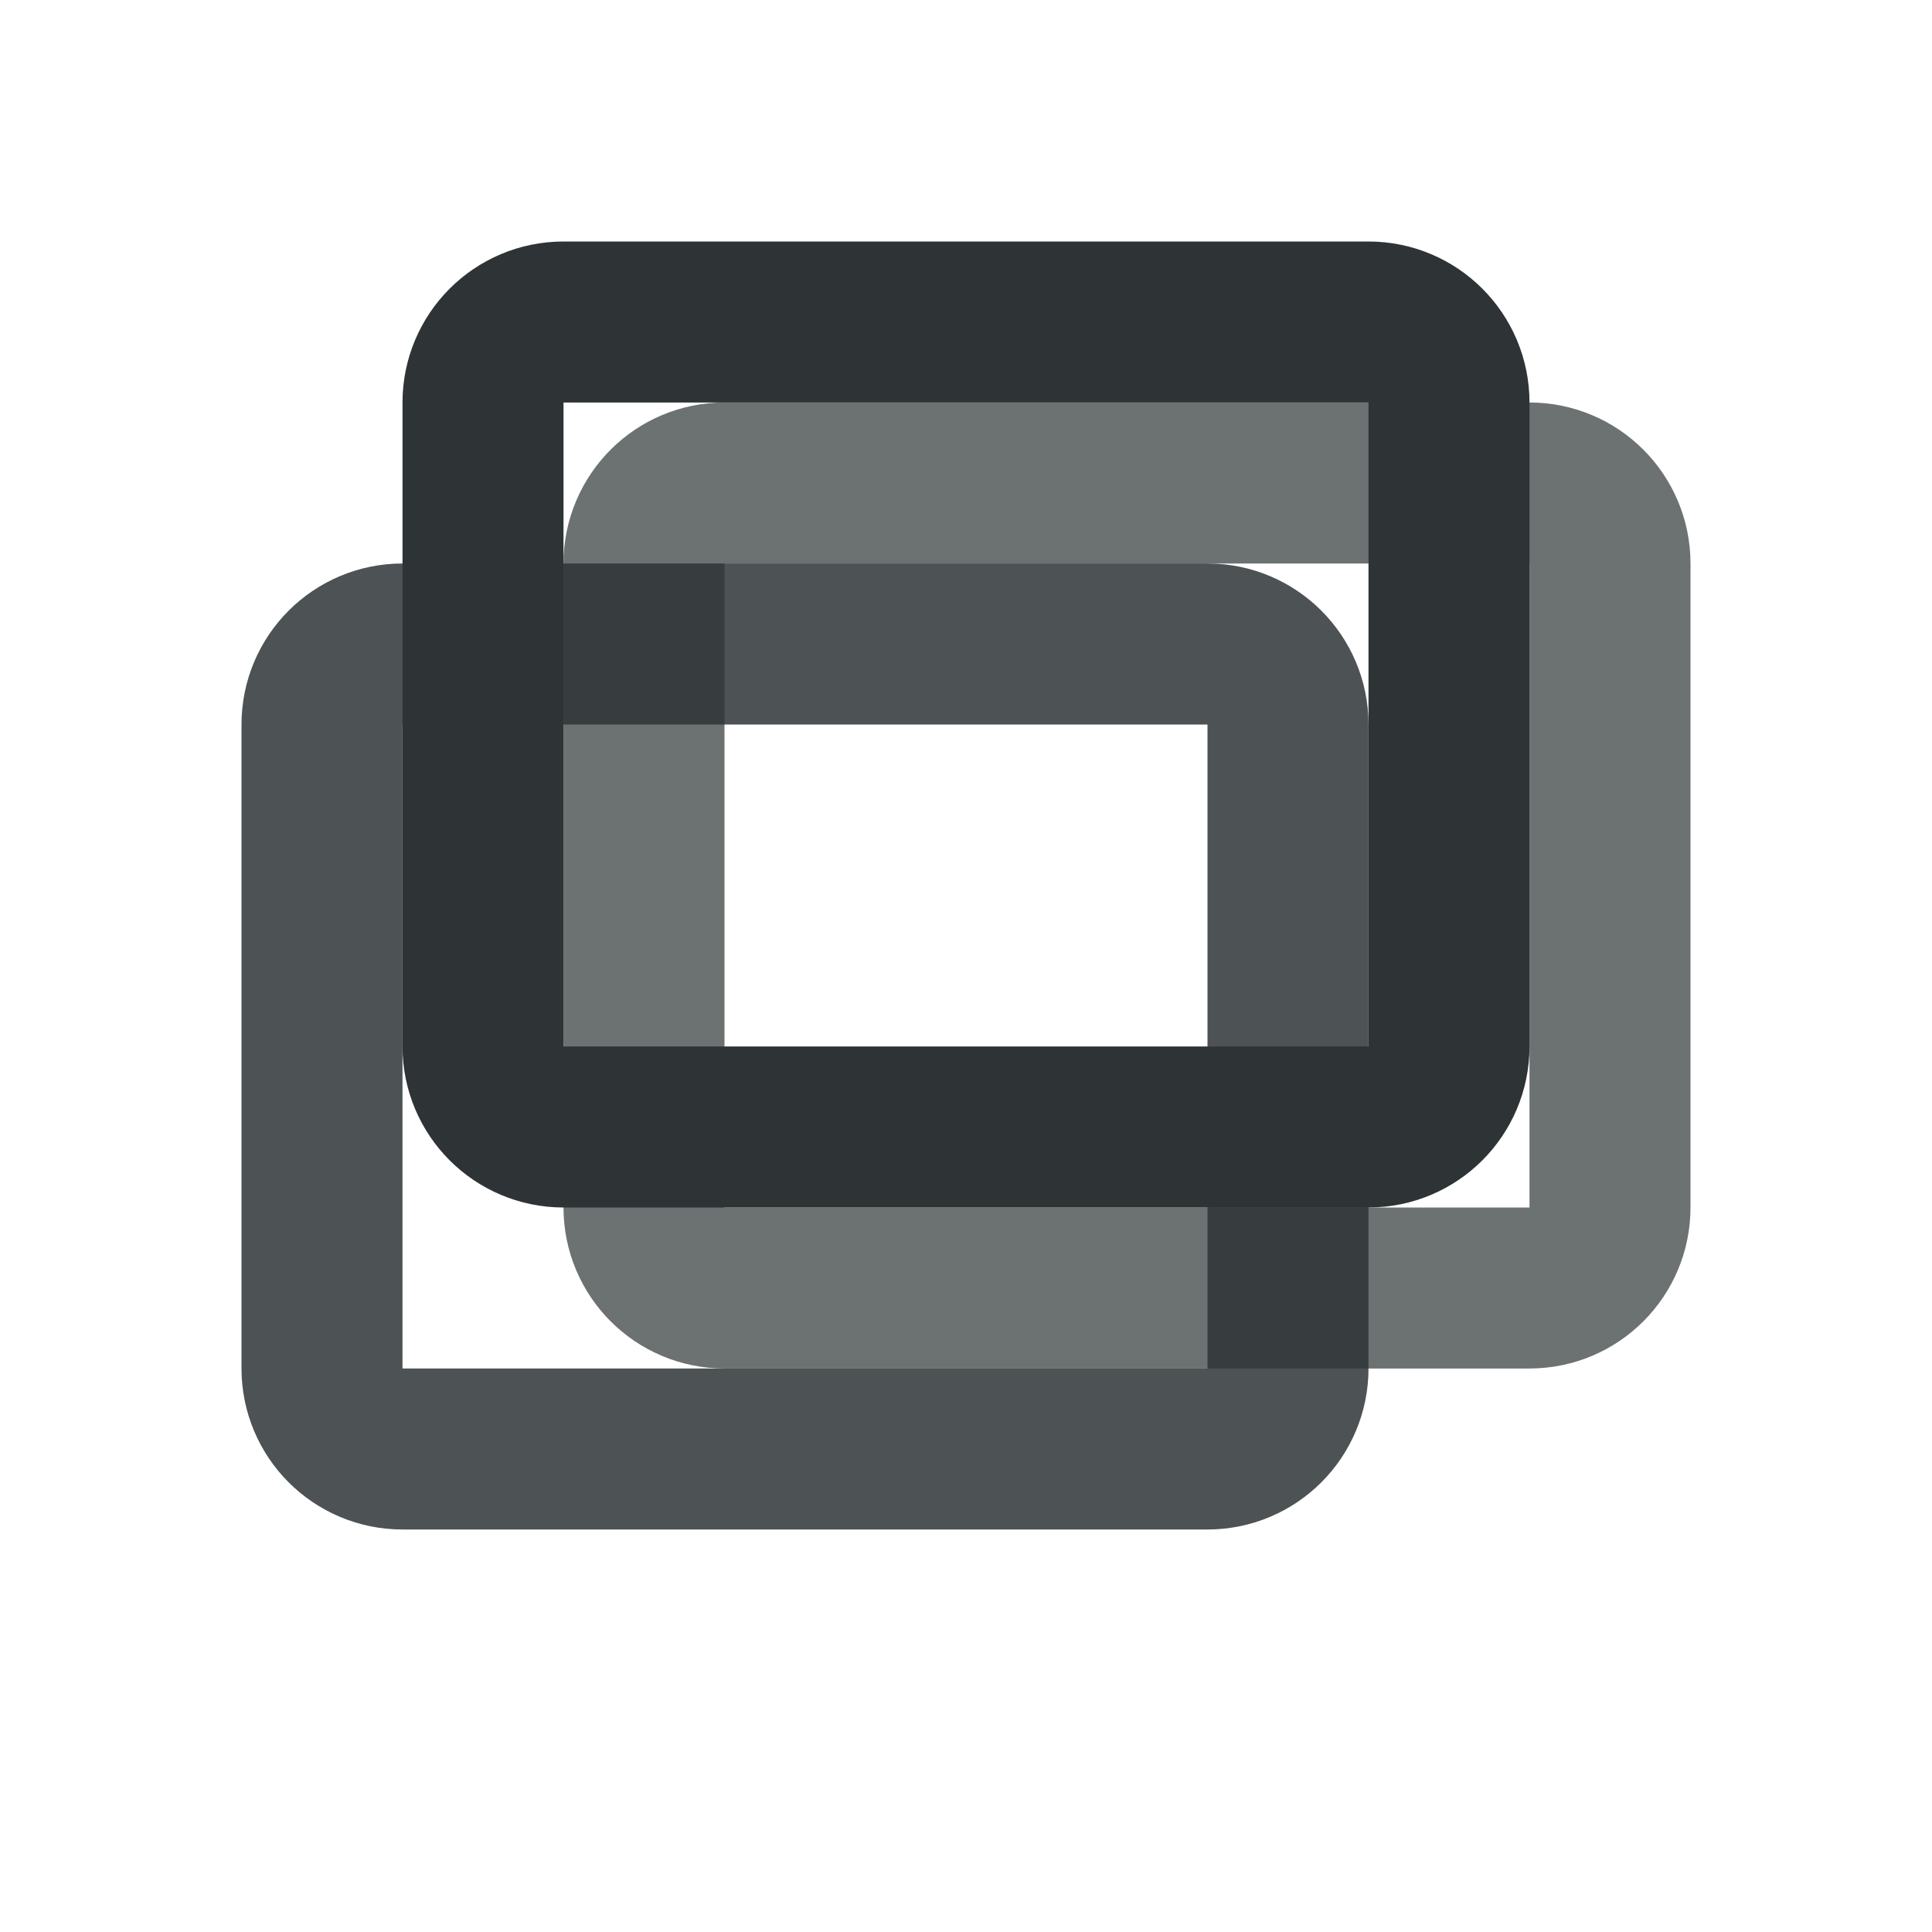
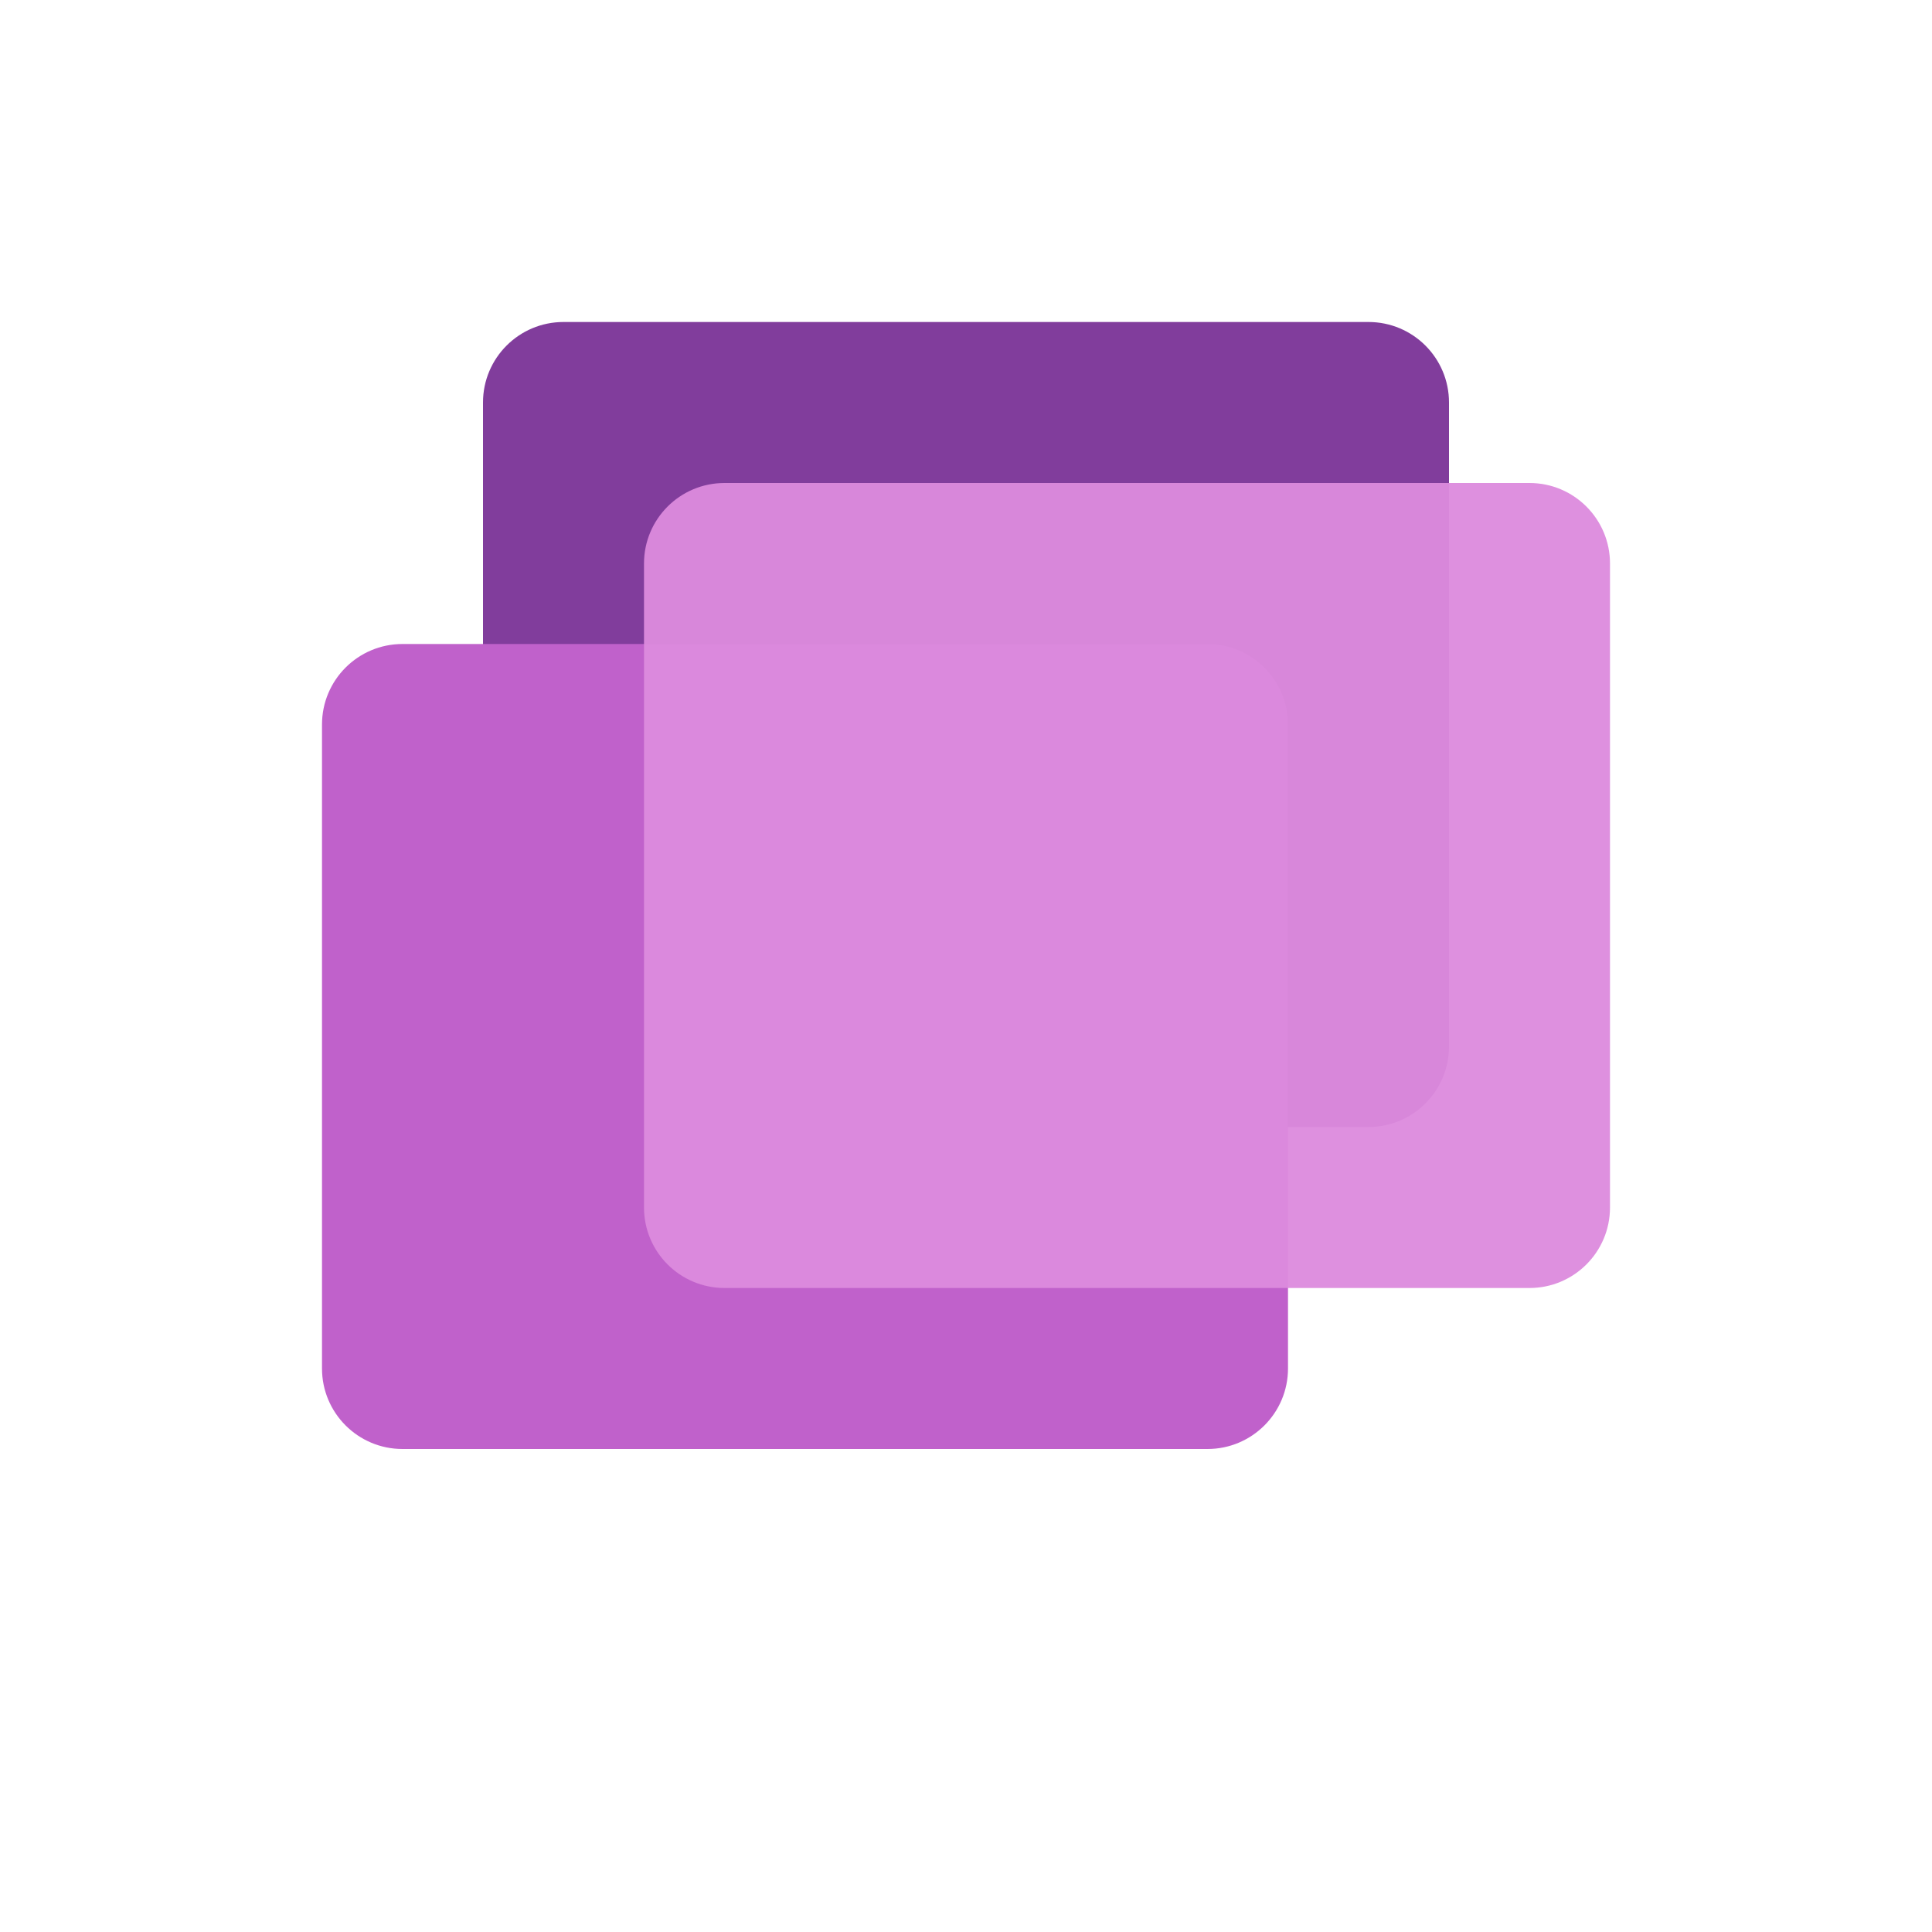
- <svg xmlns="http://www.w3.org/2000/svg" width="24" height="24" viewBox="0 0 24 24" fill="none" stroke="#2e3436" stroke-width="2">
-   <rect x="6" y="4" width="12" height="10" rx="1" />
-   <rect x="4" y="8" width="12" height="10" rx="1" opacity="0.85" />
-   <rect x="8" y="6" width="12" height="10" rx="1" opacity="0.7" />
+ <svg xmlns="http://www.w3.org/2000/svg" width="48" height="48" viewBox="0 0 24 24">
+   <rect x="6" y="4" width="12" height="10" rx="1" fill="#813d9c" />
+   <rect x="4" y="8" width="12" height="10" rx="1" fill="#c061cb" />
+   <rect x="8" y="6" width="12" height="10" rx="1" fill="#dc8add" opacity="0.95" />
</svg>
